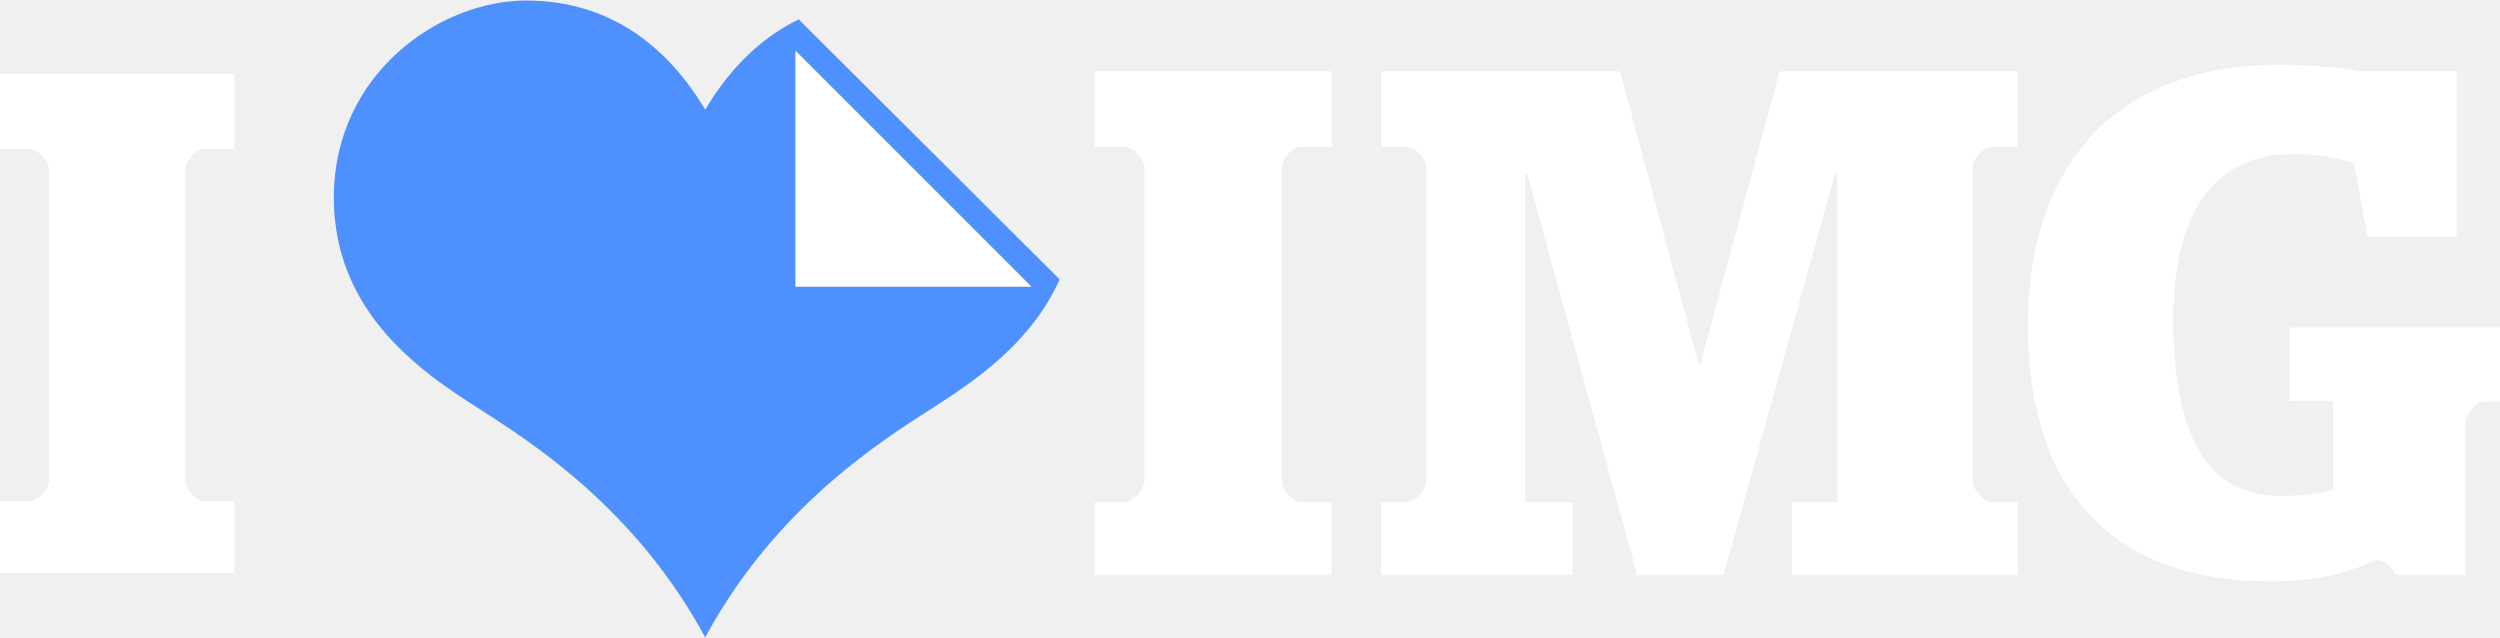
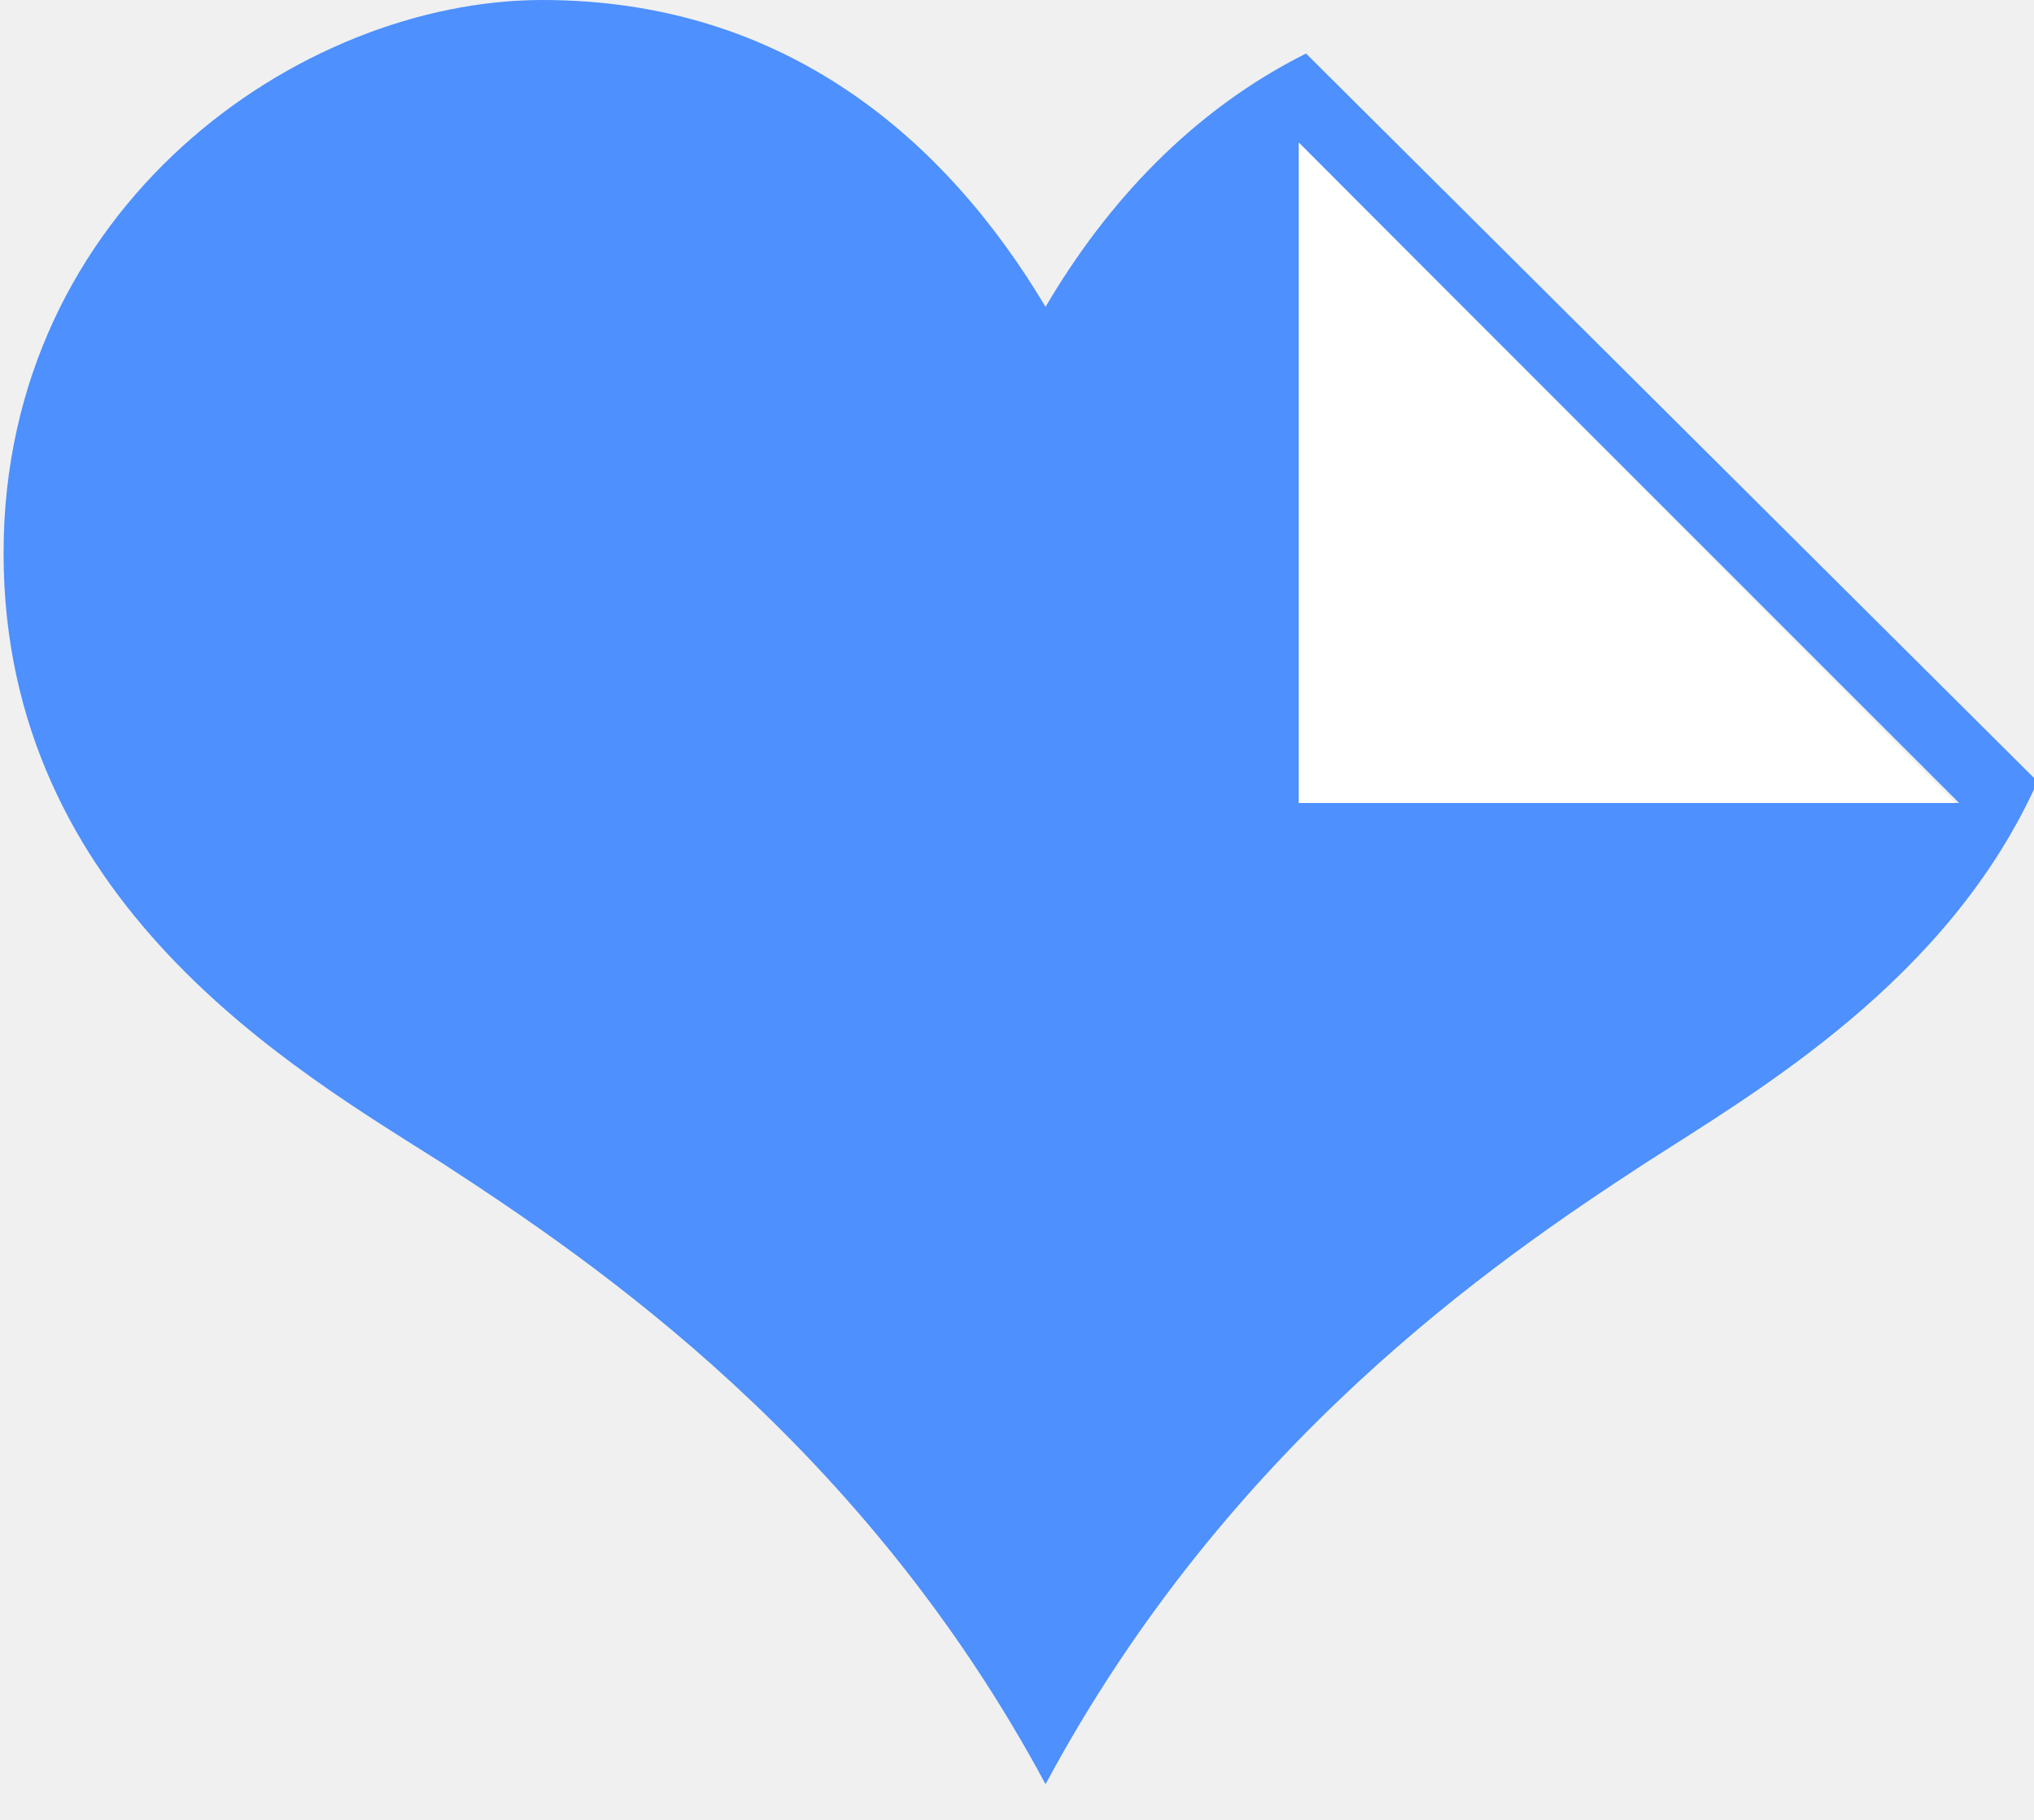
- <svg xmlns="http://www.w3.org/2000/svg" width="196.103" height="50.043" viewBox="1.949 0 196.103 50.043">
-   <path fill="#4D90FE" d="M64.604 1.522c-3.193 1.541-5.588 4.138-7.338 7.082C54.454 3.877 49.983.042 43.213.042c-6.774 0-15.078 5.749-15.078 15.459 0 9.832 8.204 14.492 12.267 17.123 4.343 2.81 11.754 7.92 16.864 17.375 5.112-9.456 12.522-14.565 16.866-17.375 3.052-1.979 8.446-5.103 10.936-10.709L64.604 1.522zm-.245 20.952V3.999l18.476 18.475H64.359z" />
-   <path fill="#FFF" d="M64.359 22.474V3.999l18.476 18.475z" />
-   <path d="M1.949 39.307H4.24c.727 0 1.565-1.006 1.565-1.677V13.318c0-.671-.838-1.621-1.565-1.621H1.949V5.828h18.388v5.869H17.99c-.727 0-1.509.95-1.509 1.621V37.63c0 .671.782 1.677 1.509 1.677h2.347v5.645H1.949v-5.645zm85.87.094h2.314c.734 0 1.58-1.016 1.58-1.693V13.155c0-.677-.847-1.637-1.58-1.637h-2.314V5.592h18.569v5.926h-2.371c-.734 0-1.524.96-1.524 1.637v24.552c0 .677.79 1.693 1.524 1.693h2.371v5.701H87.819v-5.7zm22.464 0h1.919c.79 0 1.637-1.016 1.637-1.693V13.155c0-.677-.846-1.637-1.637-1.637h-1.919V5.592h18.739l6.152 22.915h.169l6.209-22.915h18.682v5.926h-1.975c-.734 0-1.58.96-1.58 1.637v24.552c0 .677.846 1.693 1.58 1.693h1.975v5.701h-17.722V39.4h3.555V13.607h-.169l-8.749 31.495h-6.773l-8.636-31.495h-.169v25.794h3.725v5.701h-15.013v-5.701zm50.742-13.829c0-13.151 7.451-20.488 19.642-20.488 2.879 0 5.193.282 6.435.508h7.563v12.982h-6.998l-1.073-5.757c-1.073-.395-2.765-.734-4.797-.734-5.475 0-9.37 3.669-9.37 13.038 0 8.974 2.653 13.772 8.353 13.772 1.976 0 3.048-.169 4.177-.508v-6.942h-3.387v-5.757h16.481v5.813h-1.129c-.79 0-1.58 1.016-1.58 1.693v11.909h-5.475s-.508-1.185-1.581-1.185c-2.032 1.016-4.741 1.693-8.184 1.693-12.36 0-19.077-7.055-19.077-20.037z" fill="#fff" />
+ <svg xmlns="http://www.w3.org/2000/svg" version="1.2" viewBox="0 0 57 51" width="57" height="51">
+   <path d="m57.1 21.9c-2.5 5.6-7.9 8.7-11 10.7c-4.3 2.8-11.7 7.9-16.8 17.4c-5.1-9.5-12.6-14.6-16.9-17.4c-4.1-2.6-12.3-7.3-12.3-17.1c0-9.7 8.3-15.5 15.1-15.5c6.8 0 11.3 3.9 14.1 8.6c1.7-2.9 4.1-5.5 7.3-7.1zm-2.2 0.6l-18.5-18.5v18.5z" fill="#4d90fe" />
+   <path d="m36.4 22.5v-18.5l18.4 18.5z" fill="#fff" />
</svg>
